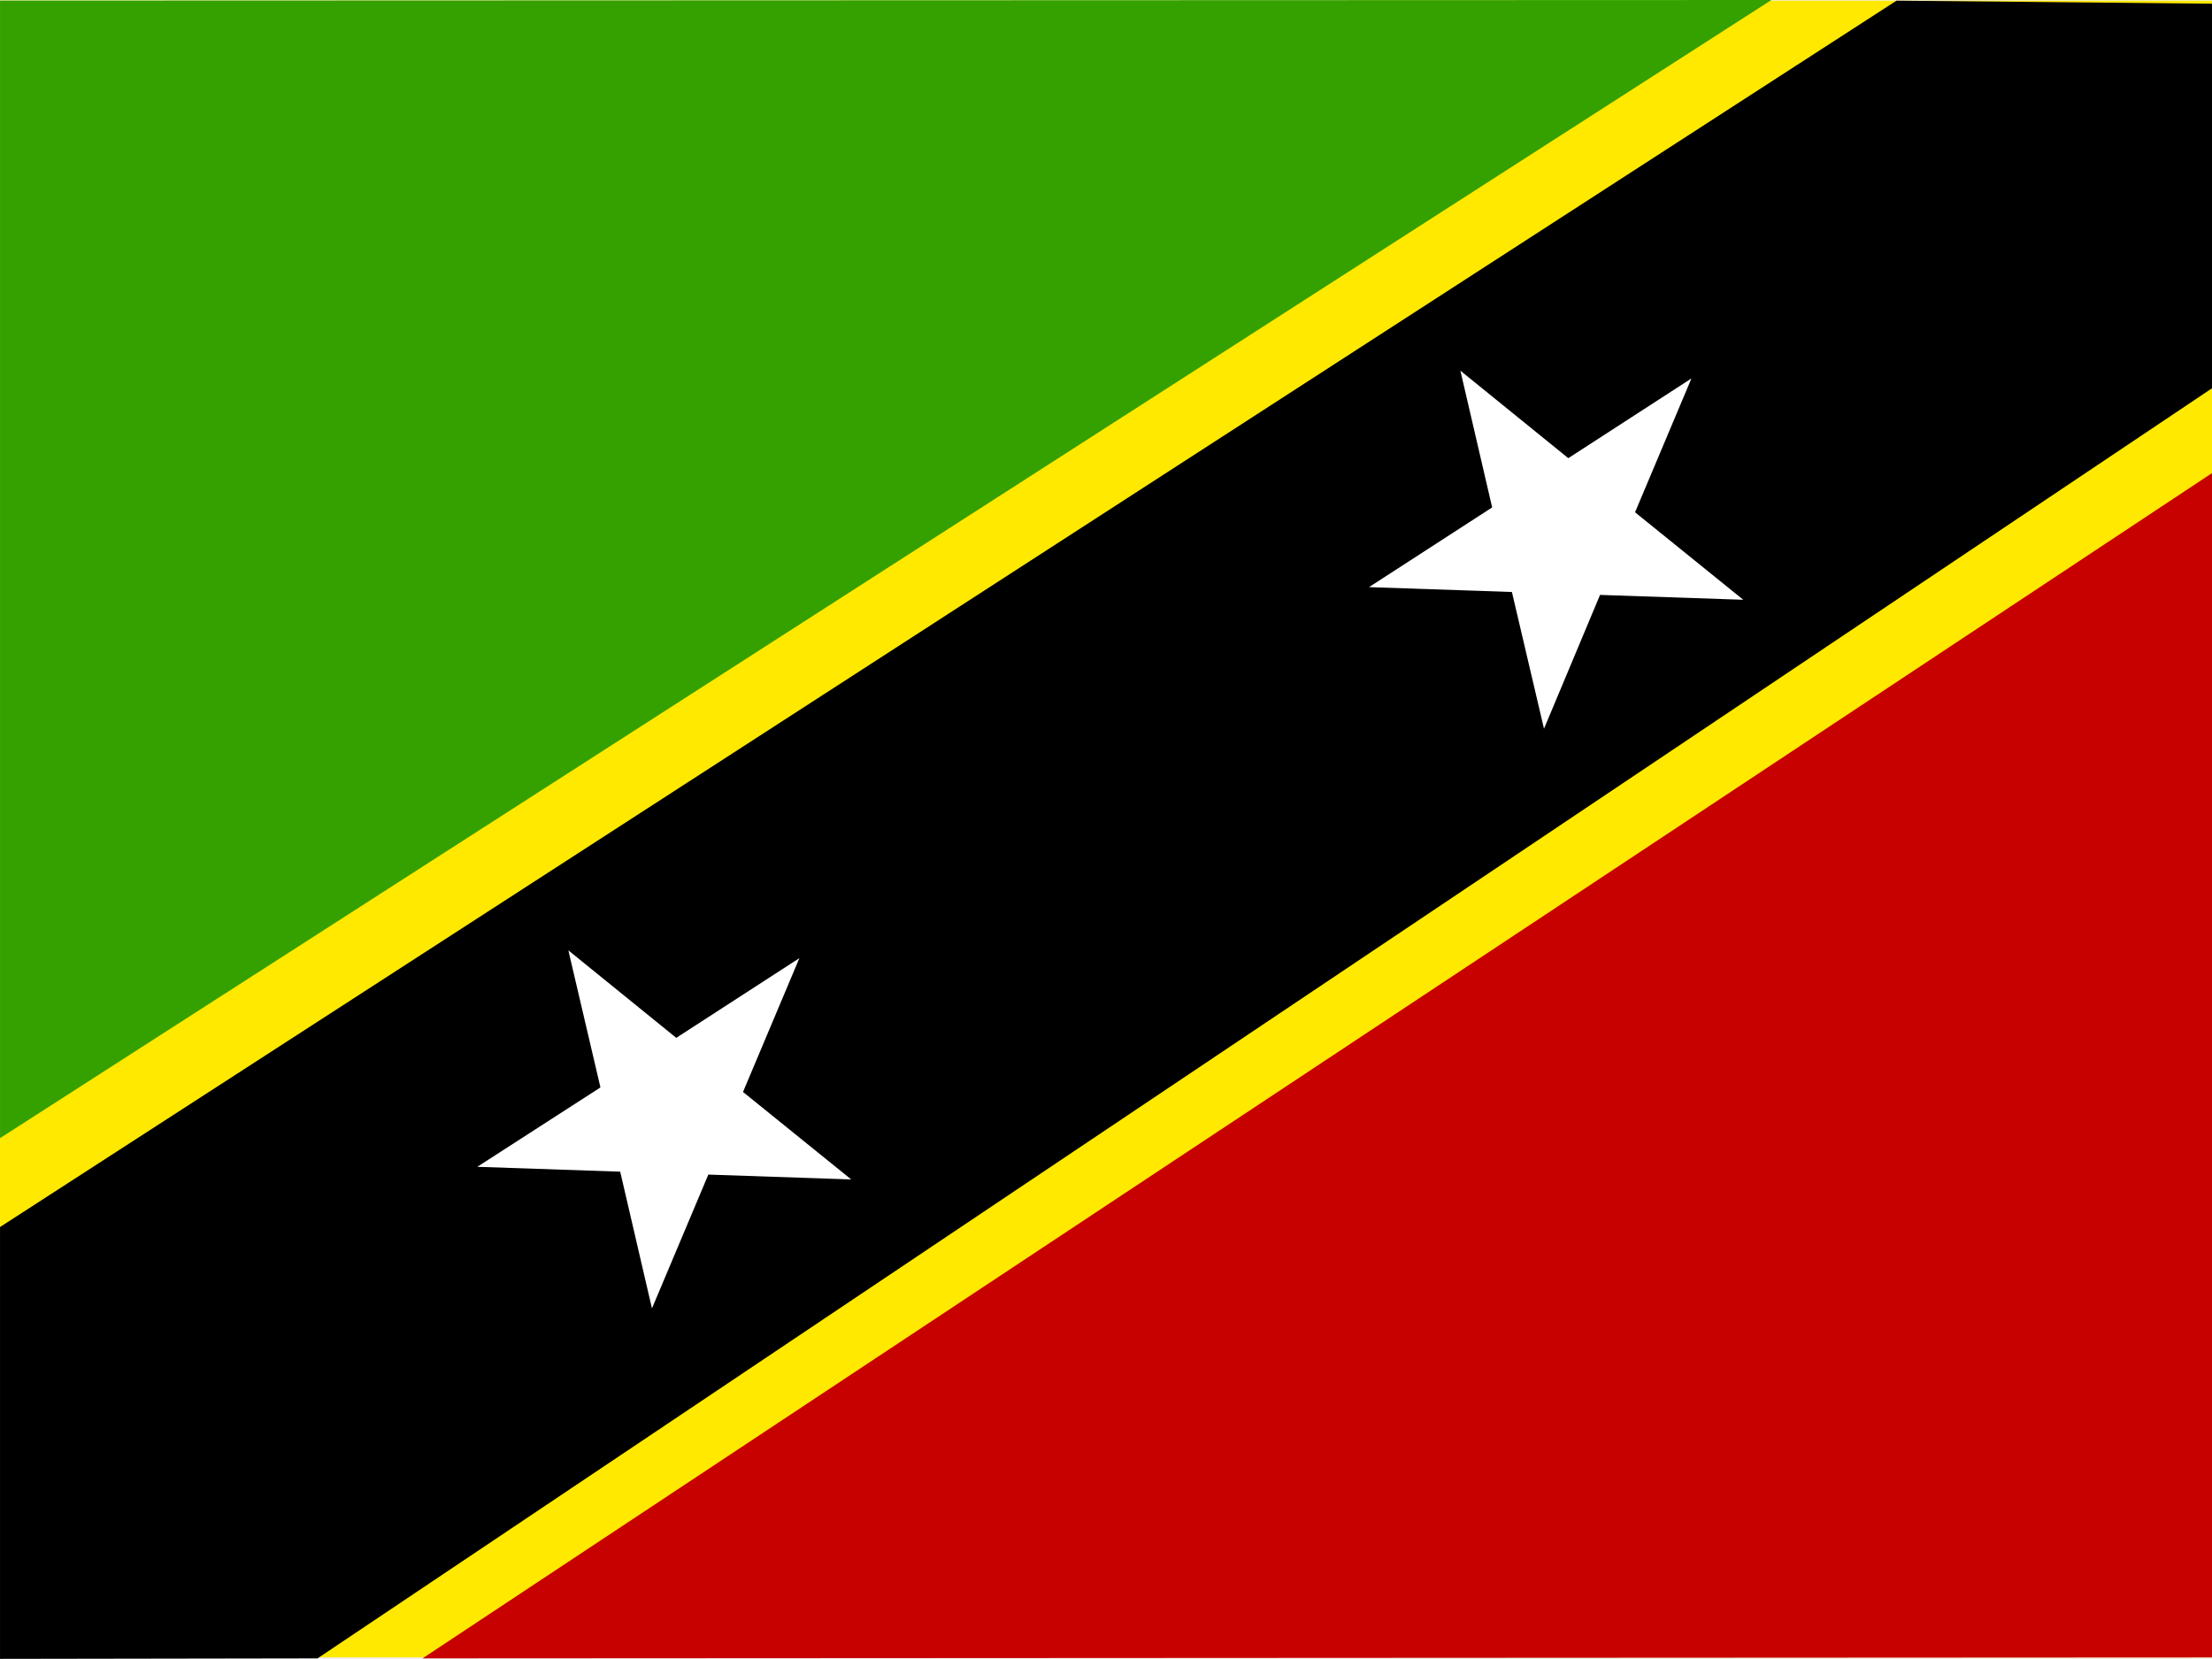
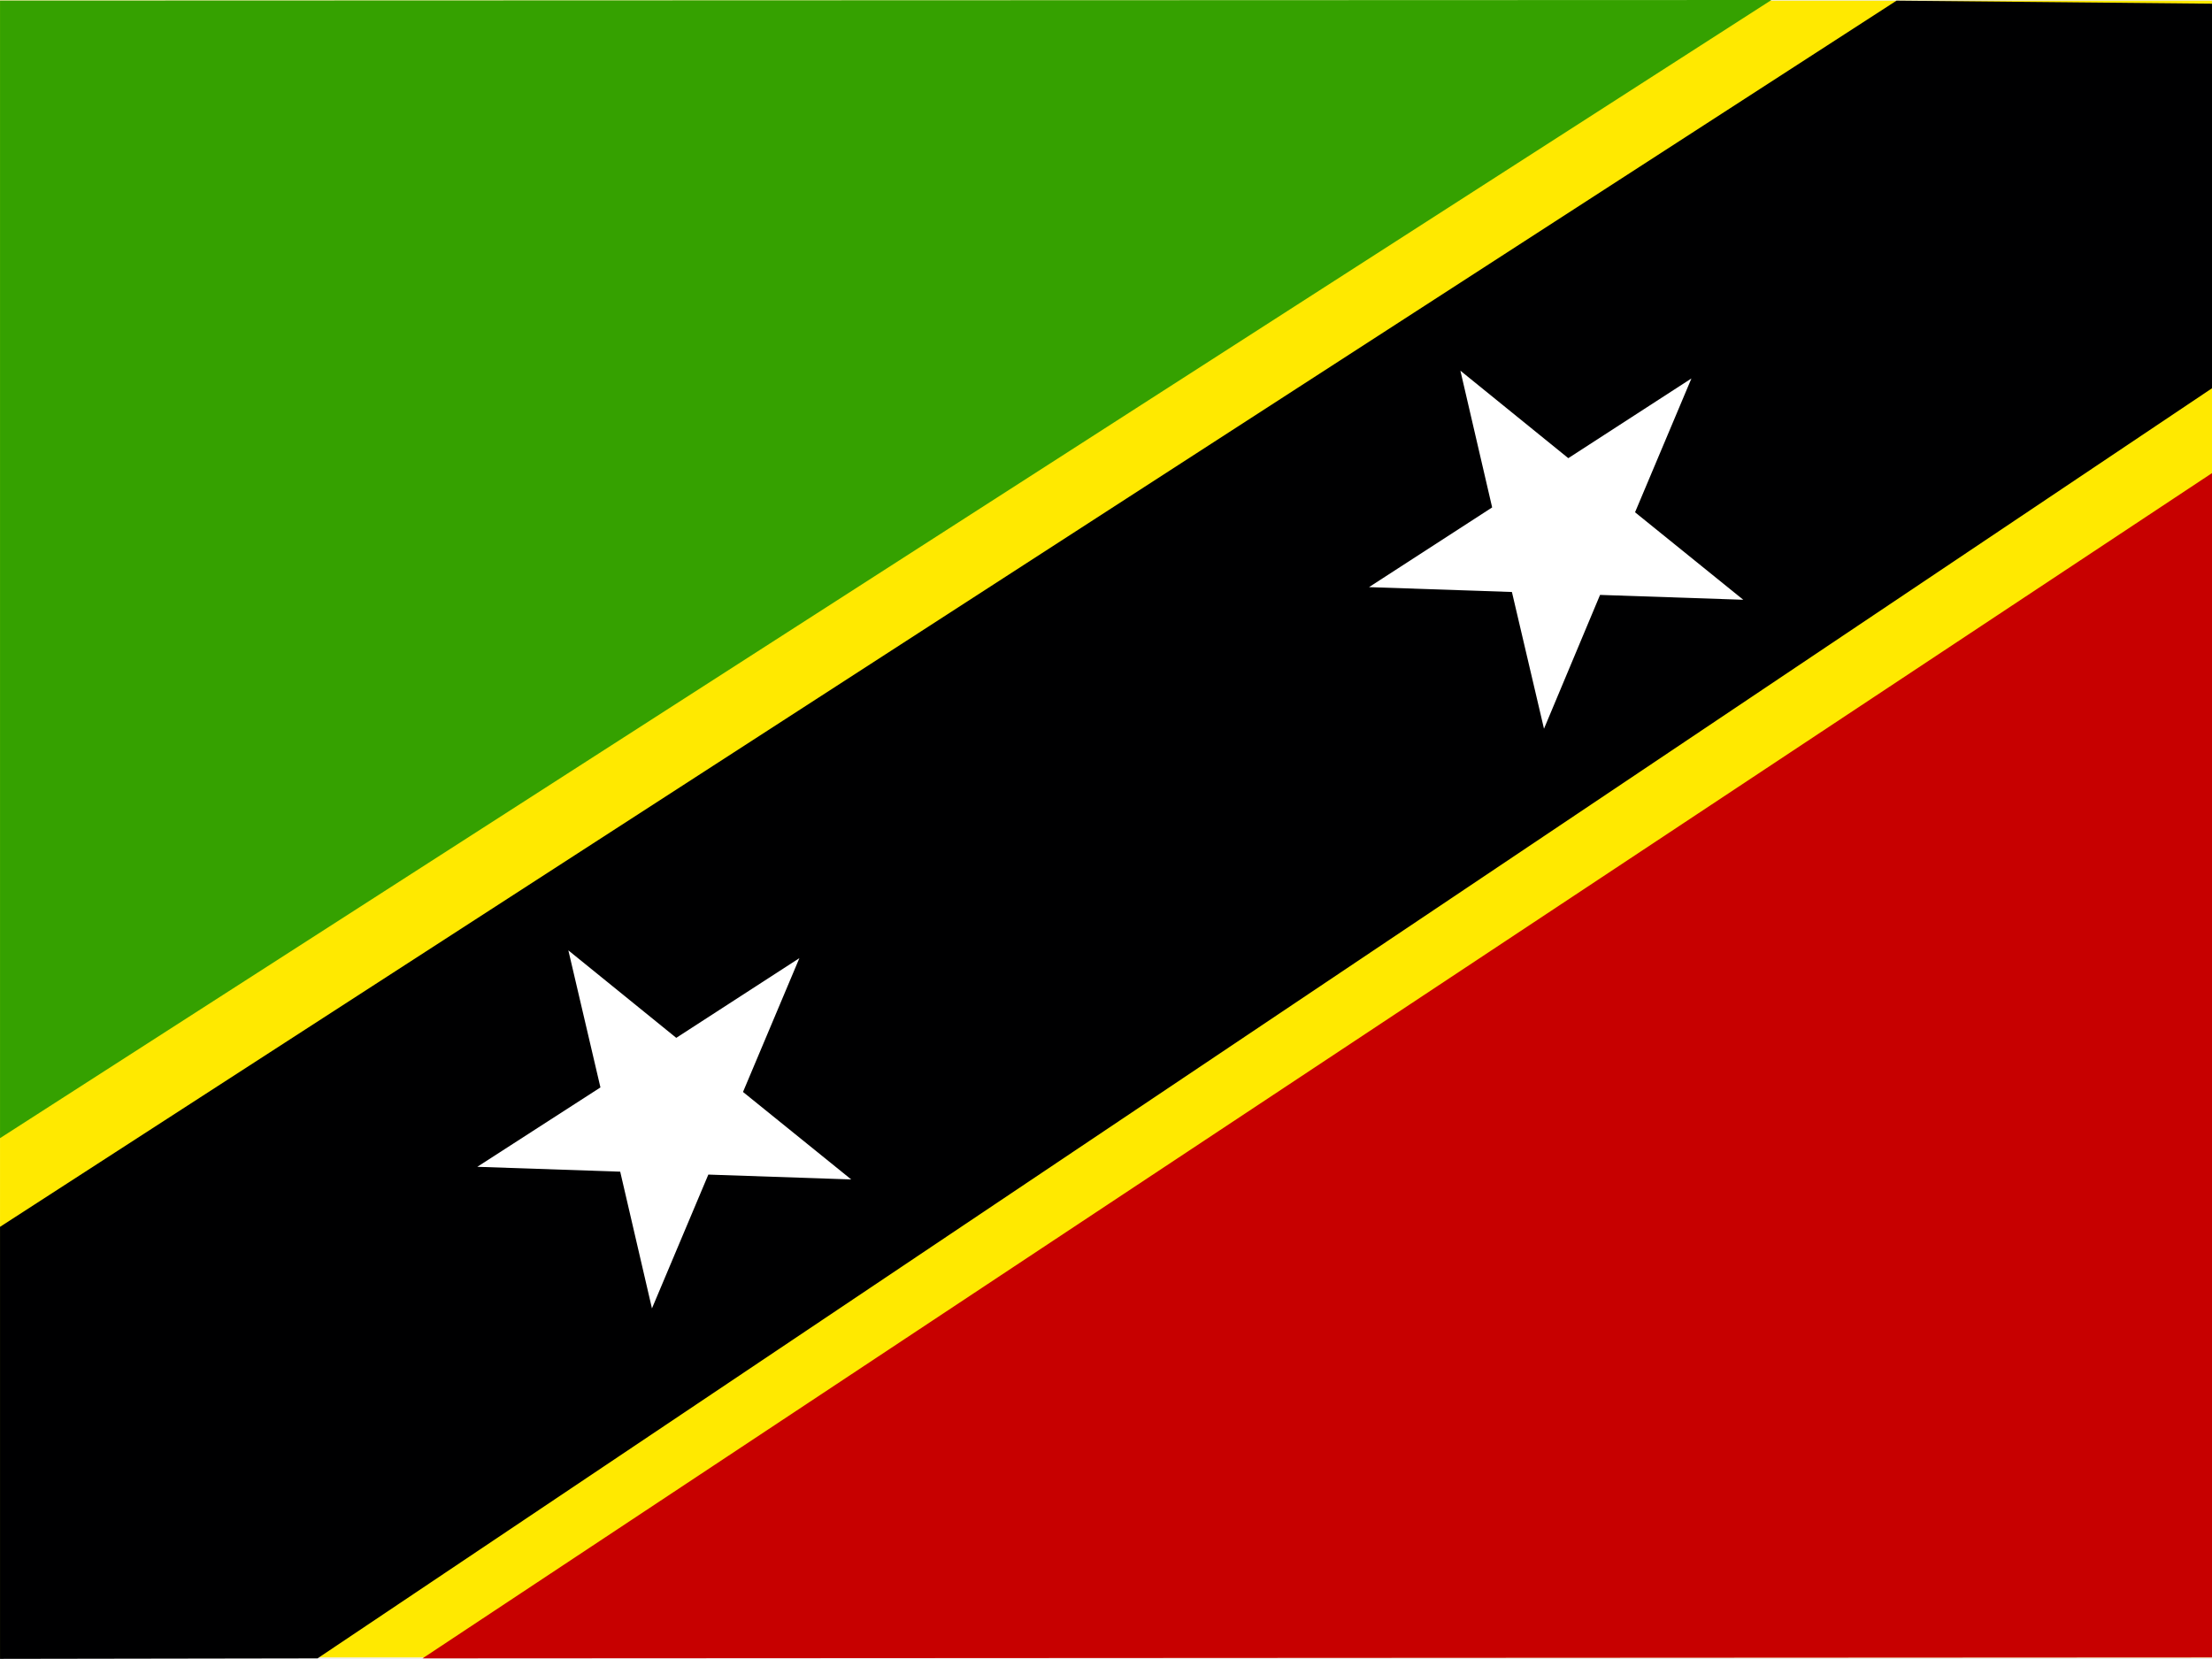
<svg xmlns="http://www.w3.org/2000/svg" id="flag-icons-kn" viewBox="0 0 640 480">
  <defs>
    <clipPath id="kn-a">
      <path fill-opacity=".7" d="M-80.1 0h682.7v512H-80.1z" />
    </clipPath>
  </defs>
  <g fill-rule="evenodd" clip-path="url(#kn-a)" transform="translate(75.1)scale(.9375)">
    <path fill="#ffe900" d="M-107.8.2h737.6v511.3h-737.6z" />
-     <path fill="#35a100" d="m-108.2.2.8 368.6L466.6 0l-574.8.2z" />
-     <path fill="#c70000" d="m630.7 511.5-1.4-383.2-579 383.5 580.4-.3z" />
-     <path d="m-107.9 396.6.5 115.4 125.3-.2 611.7-410.1L629 1.4 505.2.2l-613 396.4z" />
+     <path fill="#35a100" d="m-108.2.2.8 368.6L466.6 0z" />
+     <path fill="#c70000" d="m630.7 511.5-1.4-383.2-579 383.5z" />
+     <path fill="#000001" d="m-107.9 396.6.5 115.4 125.3-.2 611.7-410.1L629 1.4 505.2.2z" />
    <path fill="#fff" d="m380.4 156.6-9.8-42.2 33.3 27 38-24.6-17.4 41.3 33.4 27-44.2-1.5-17.3 41.3-9.9-42.2-44.1-1.5zm-275.2 179-9.9-42.3 33.3 27 38-24.6-17.4 41.3 33.4 27-44.1-1.5-17.4 41.3-9.8-42.2-44.1-1.5z" />
  </g>
</svg>
